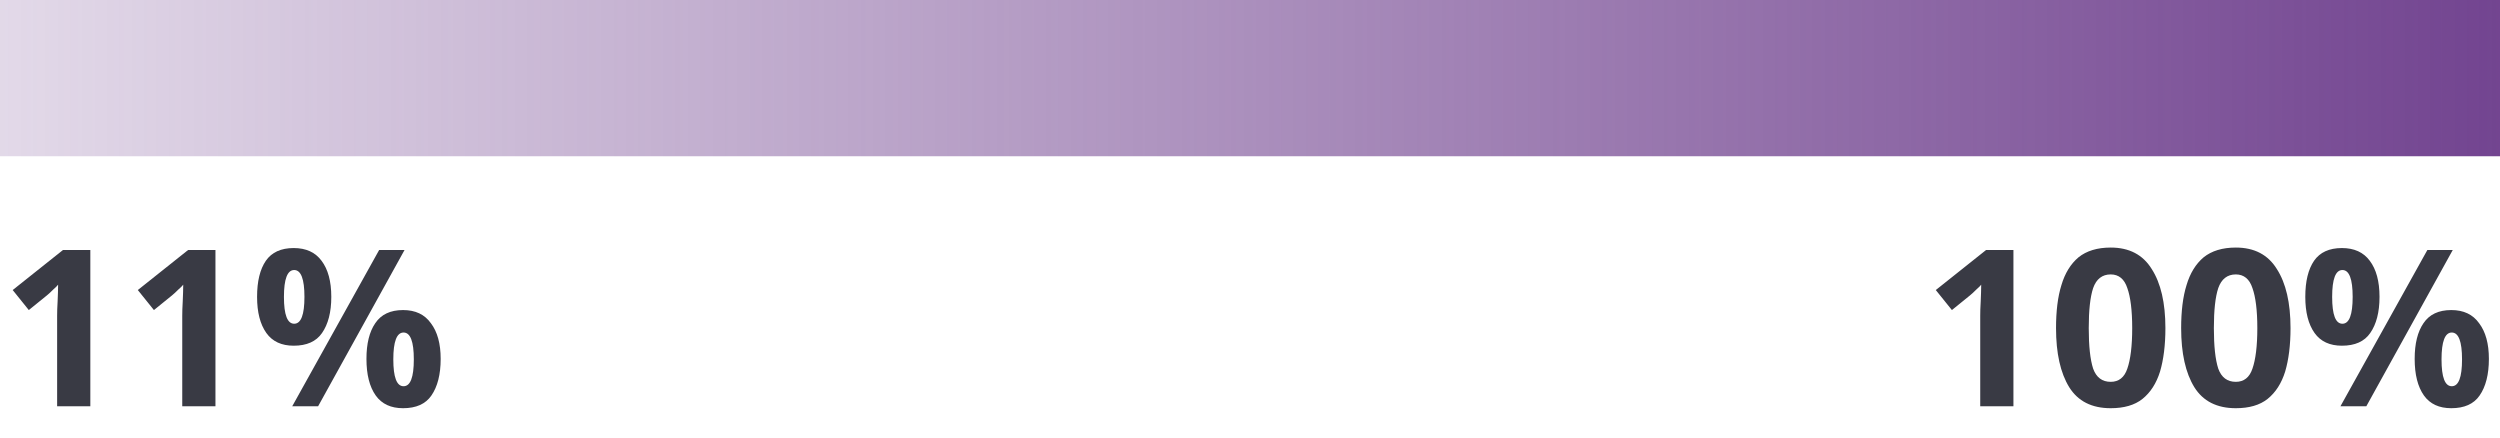
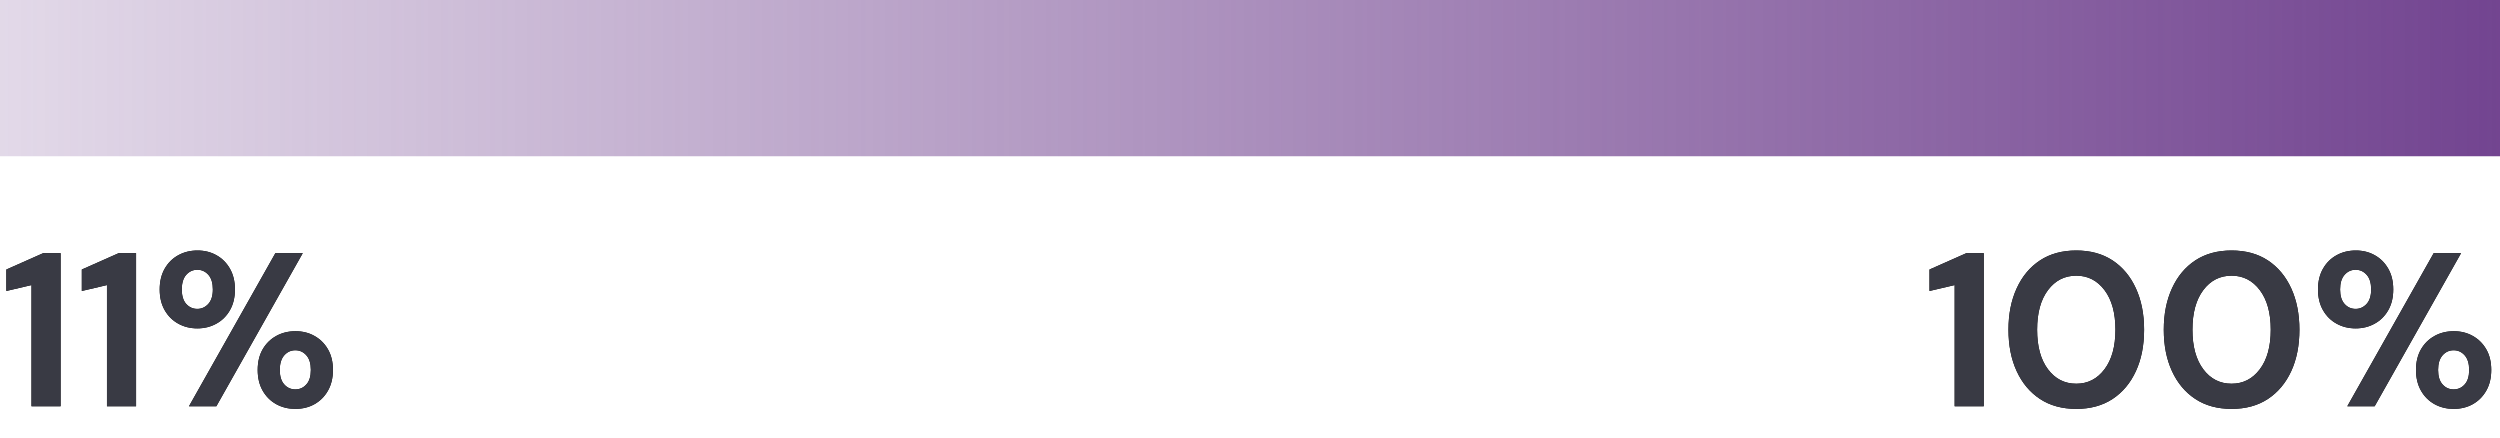
- <svg xmlns="http://www.w3.org/2000/svg" width="80px" height="14px" viewBox="0 0 80 14" version="1.1">
+ <svg xmlns="http://www.w3.org/2000/svg" xmlns:xlink="http://www.w3.org/1999/xlink" width="80px" height="14px" viewBox="0 0 80 14" version="1.1">
  <defs>
-     <linearGradient x1="100%" y1="50%" x2="0%" y2="50%" id="linearGradient-1">
+     <path d="M1.008,7 L1.008,3.122 L0.203,3.311 L0.203,2.625 L1.386,2.1 L1.939,2.1 L1.939,7 L1.008,7 Z M3.423,7 L3.423,3.122 L2.618,3.311 L2.618,2.625 L3.801,2.1 L4.354,2.1 L4.354,7 L3.423,7 Z M6.314,4.508 C6.09,4.508 5.887,4.458 5.705,4.357 C5.523,4.257 5.378,4.114 5.271,3.927 C5.164,3.74 5.11,3.519 5.11,3.262 C5.11,3.005 5.164,2.784 5.271,2.597 C5.378,2.41 5.523,2.267 5.705,2.167 C5.887,2.066 6.092,2.016 6.321,2.016 C6.545,2.016 6.747,2.066 6.926,2.167 C7.106,2.267 7.25,2.41 7.357,2.597 C7.464,2.784 7.518,3.005 7.518,3.262 C7.518,3.519 7.464,3.74 7.357,3.927 C7.25,4.114 7.105,4.257 6.923,4.357 C6.741,4.458 6.538,4.508 6.314,4.508 Z M6.048,7 L8.813,2.1 L9.688,2.1 L6.923,7 L6.048,7 Z M6.314,3.885 C6.449,3.885 6.566,3.833 6.664,3.728 C6.762,3.622 6.811,3.467 6.811,3.262 C6.811,3.057 6.763,2.9 6.668,2.793 C6.572,2.686 6.454,2.632 6.314,2.632 C6.174,2.632 6.056,2.686 5.96,2.793 C5.865,2.9 5.817,3.057 5.817,3.262 C5.817,3.467 5.865,3.622 5.96,3.728 C6.056,3.833 6.174,3.885 6.314,3.885 Z M9.45,7.084 C9.226,7.084 9.023,7.034 8.841,6.934 C8.659,6.833 8.514,6.69 8.407,6.503 C8.3,6.316 8.246,6.095 8.246,5.838 C8.246,5.581 8.3,5.361 8.407,5.176 C8.514,4.992 8.659,4.85 8.841,4.75 C9.023,4.649 9.228,4.599 9.457,4.599 C9.681,4.599 9.883,4.649 10.062,4.75 C10.242,4.85 10.386,4.992 10.493,5.176 C10.6,5.361 10.654,5.581 10.654,5.838 C10.654,6.095 10.6,6.316 10.493,6.503 C10.386,6.69 10.242,6.833 10.062,6.934 C9.883,7.034 9.679,7.084 9.45,7.084 Z M9.45,6.461 C9.59,6.461 9.708,6.409 9.803,6.303 C9.899,6.198 9.947,6.043 9.947,5.838 C9.947,5.633 9.899,5.476 9.803,5.369 C9.708,5.262 9.59,5.208 9.45,5.208 C9.31,5.208 9.192,5.262 9.097,5.369 C9.001,5.476 8.953,5.633 8.953,5.838 C8.953,6.043 9.001,6.198 9.097,6.303 C9.192,6.409 9.31,6.461 9.45,6.461 Z" id="path-1" />
+     <path d="M1.549,7 L1.549,3.122 L0.744,3.311 L0.744,2.625 L1.927,2.1 L2.48,2.1 L2.48,7 L1.549,7 Z M5.441,7.084 C4.988,7.084 4.601,6.978 4.279,6.766 C3.957,6.553 3.709,6.257 3.534,5.877 C3.358,5.496 3.271,5.054 3.271,4.55 C3.271,4.051 3.358,3.61 3.534,3.227 C3.709,2.844 3.957,2.547 4.279,2.334 C4.601,2.122 4.988,2.016 5.441,2.016 C5.894,2.016 6.281,2.122 6.603,2.334 C6.925,2.547 7.173,2.844 7.348,3.227 C7.524,3.61 7.611,4.051 7.611,4.55 C7.611,5.054 7.524,5.496 7.348,5.877 C7.173,6.257 6.925,6.553 6.603,6.766 C6.281,6.978 5.894,7.084 5.441,7.084 Z M5.441,6.279 C5.81,6.279 6.111,6.125 6.344,5.817 C6.577,5.509 6.694,5.087 6.694,4.55 C6.694,4.013 6.577,3.591 6.344,3.283 C6.111,2.975 5.81,2.821 5.441,2.821 C5.068,2.821 4.766,2.975 4.535,3.283 C4.303,3.591 4.188,4.013 4.188,4.55 C4.188,5.087 4.303,5.509 4.535,5.817 C4.766,6.125 5.068,6.279 5.441,6.279 Z M10.411,7.084 C9.958,7.084 9.571,6.978 9.249,6.766 C8.927,6.553 8.679,6.257 8.504,5.877 C8.328,5.496 8.241,5.054 8.241,4.55 C8.241,4.051 8.328,3.61 8.504,3.227 C8.679,2.844 8.927,2.547 9.249,2.334 C9.571,2.122 9.958,2.016 10.411,2.016 C10.864,2.016 11.251,2.122 11.573,2.334 C11.895,2.547 12.143,2.844 12.319,3.227 C12.494,3.61 12.581,4.051 12.581,4.55 C12.581,5.054 12.494,5.496 12.319,5.877 C12.143,6.257 11.895,6.553 11.573,6.766 C11.251,6.978 10.864,7.084 10.411,7.084 Z M10.411,6.279 C10.78,6.279 11.081,6.125 11.314,5.817 C11.547,5.509 11.664,5.087 11.664,4.55 C11.664,4.013 11.547,3.591 11.314,3.283 C11.081,2.975 10.78,2.821 10.411,2.821 C10.038,2.821 9.736,2.975 9.505,3.283 C9.273,3.591 9.158,4.013 9.158,4.55 C9.158,5.087 9.273,5.509 9.505,5.817 C9.736,6.125 10.038,6.279 10.411,6.279 Z M14.38,4.508 C14.156,4.508 13.953,4.458 13.771,4.357 C13.589,4.257 13.444,4.114 13.337,3.927 C13.23,3.74 13.176,3.519 13.176,3.262 C13.176,3.005 13.23,2.784 13.337,2.597 C13.444,2.41 13.589,2.267 13.771,2.167 C13.953,2.066 14.158,2.016 14.387,2.016 C14.611,2.016 14.813,2.066 14.992,2.167 C15.172,2.267 15.316,2.41 15.423,2.597 C15.53,2.784 15.584,3.005 15.584,3.262 C15.584,3.519 15.53,3.74 15.423,3.927 C15.316,4.114 15.171,4.257 14.989,4.357 C14.807,4.458 14.604,4.508 14.38,4.508 Z M14.114,7 L16.879,2.1 L17.754,2.1 L14.989,7 L14.114,7 Z M14.38,3.885 C14.515,3.885 14.632,3.833 14.73,3.728 C14.828,3.622 14.877,3.467 14.877,3.262 C14.877,3.057 14.829,2.9 14.733,2.793 C14.638,2.686 14.52,2.632 14.38,2.632 C14.24,2.632 14.122,2.686 14.027,2.793 C13.931,2.9 13.883,3.057 13.883,3.262 C13.883,3.467 13.931,3.622 14.027,3.728 C14.122,3.833 14.24,3.885 14.38,3.885 Z M17.516,7.084 C17.292,7.084 17.089,7.034 16.907,6.934 C16.725,6.833 16.58,6.69 16.473,6.503 C16.366,6.316 16.312,6.095 16.312,5.838 C16.312,5.581 16.366,5.361 16.473,5.176 C16.58,4.992 16.725,4.85 16.907,4.75 C17.089,4.649 17.294,4.599 17.523,4.599 C17.747,4.599 17.949,4.649 18.128,4.75 C18.308,4.85 18.452,4.992 18.559,5.176 C18.666,5.361 18.72,5.581 18.72,5.838 C18.72,6.095 18.666,6.316 18.559,6.503 C18.452,6.69 18.308,6.833 18.128,6.934 C17.949,7.034 17.745,7.084 17.516,7.084 Z M17.516,6.461 C17.656,6.461 17.774,6.409 17.869,6.303 C17.965,6.198 18.013,6.043 18.013,5.838 C18.013,5.633 17.965,5.476 17.869,5.369 C17.774,5.262 17.656,5.208 17.516,5.208 C17.376,5.208 17.258,5.262 17.163,5.369 C17.067,5.476 17.019,5.633 17.019,5.838 C17.019,6.043 17.067,6.198 17.163,6.303 C17.258,6.409 17.376,6.461 17.516,6.461 Z" id="path-2" />
+     <linearGradient x1="100%" y1="50%" x2="0%" y2="50%" id="linearGradient-3">
      <stop stop-color="#724490" offset="0%" />
      <stop stop-color="#724490" stop-opacity="0.2" offset="100%" />
    </linearGradient>
  </defs>
-   <g id="Pages" stroke="none" stroke-width="1" fill="none" fill-rule="evenodd">
-     <g id="Section-02-04" transform="translate(-62, -193)">
-       <g id="Legend" transform="translate(62, 193)">
-         <text id="11%" font-family="DMSans-Bold, DM Sans" font-size="7" font-weight="bold" fill="#393A44">
-           <tspan x="0" y="13">11%</tspan>
-         </text>
-         <text id="100%" font-family="DMSans-Bold, DM Sans" font-size="7" font-weight="bold" fill="#393A44">
-           <tspan x="61.541" y="13">100%</tspan>
-         </text>
-         <rect id="Rectangle" fill="url(#linearGradient-1)" x="0" y="0" width="80" height="5" />
+   <g id="Page-1" stroke="none" stroke-width="1" fill="none" fill-rule="evenodd">
+     <g id="section2_4_legend" fill-rule="nonzero">
+       <g id="11%" transform="translate(0, 6)">
+         <g>
+           <use fill="#000000" xlink:href="#path-1" />
+           <use fill="#393A44" xlink:href="#path-1" />
+         </g>
      </g>
+       <g id="100%" transform="translate(61, 6)">
+         <g>
+           <use fill="#000000" xlink:href="#path-2" />
+           <use fill="#393A44" xlink:href="#path-2" />
+         </g>
+       </g>
+       <rect id="Rectangle" fill="url(#linearGradient-3)" x="0" y="0" width="80" height="5" />
    </g>
  </g>
</svg>
